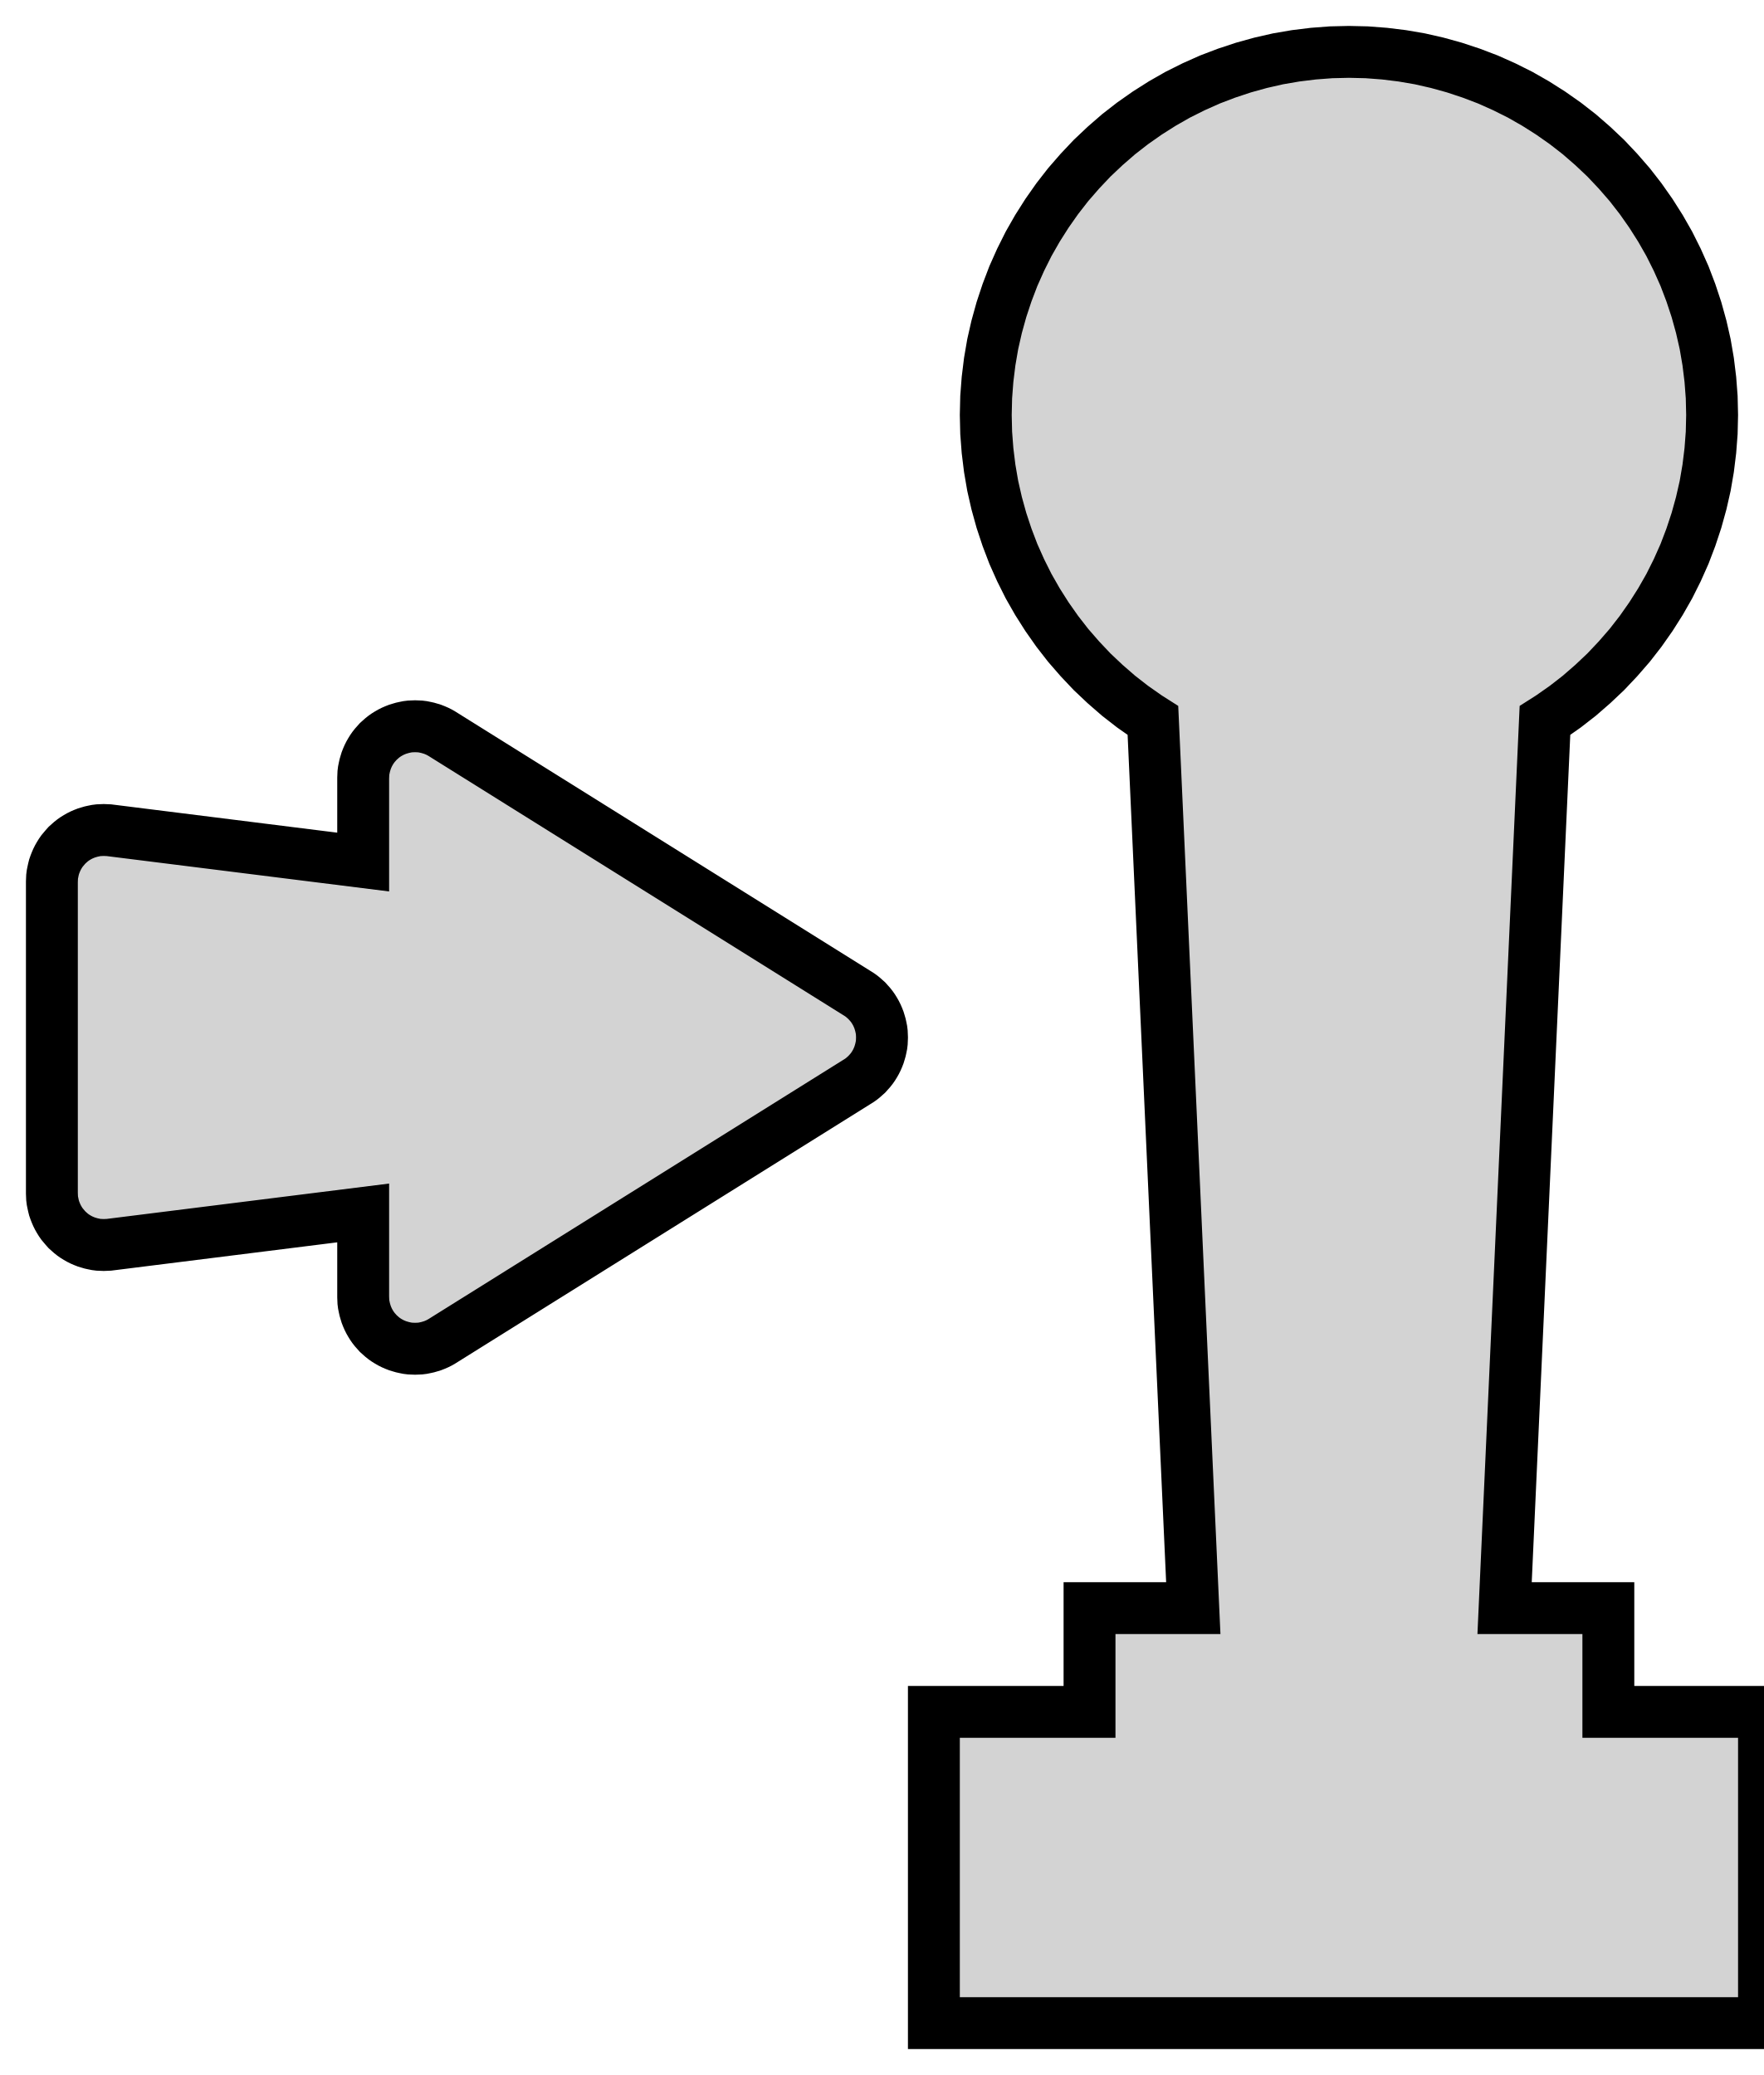
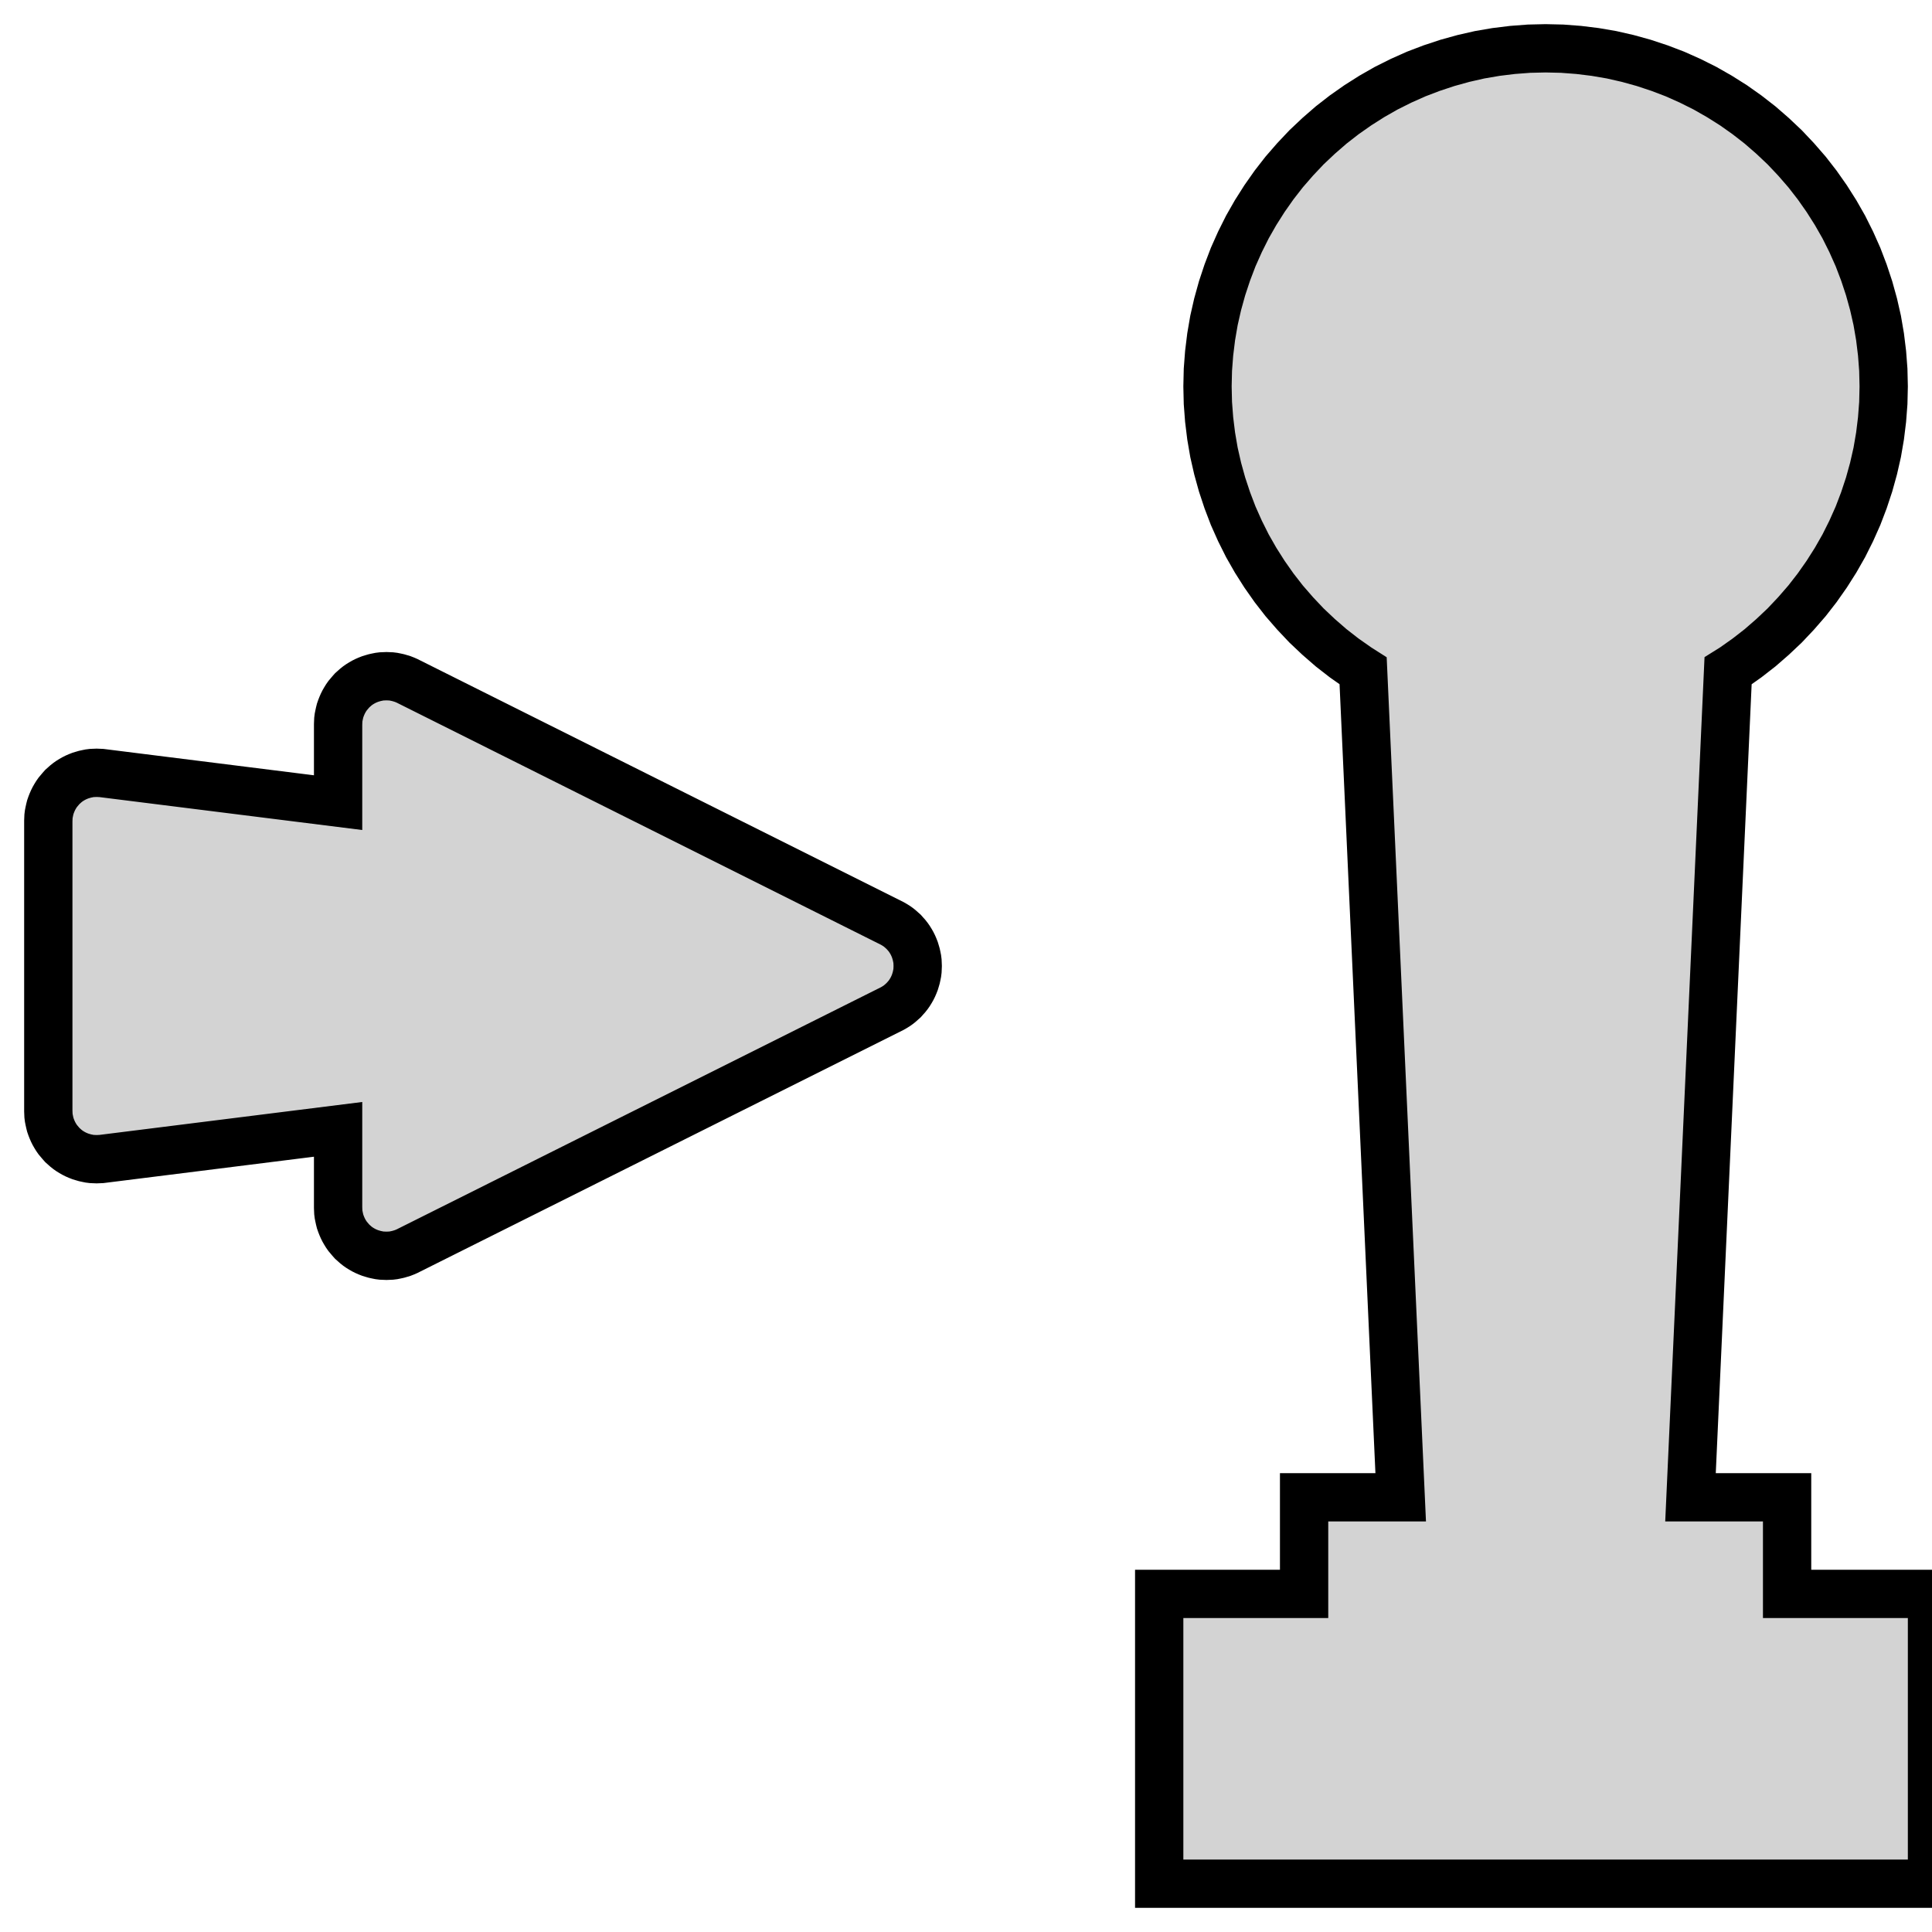
- <svg xmlns="http://www.w3.org/2000/svg" width="17mm" height="20mm" viewBox="-13 -10 17 20" version="1.1">
-   <path d=" M 4,6.5 L 2.5,6.5 L 2.5,5.5 L 1.5,5.5 L 1.889,-3.055 L 1.944,-3.09  L 2.085,-3.189 L 2.22,-3.294 L 2.35,-3.407 L 2.475,-3.525 L 2.593,-3.65 L 2.706,-3.78  L 2.811,-3.915 L 2.91,-4.056 L 3.002,-4.201 L 3.087,-4.35 L 3.164,-4.504 L 3.234,-4.661  L 3.295,-4.821 L 3.349,-4.984 L 3.395,-5.15 L 3.433,-5.317 L 3.462,-5.486 L 3.483,-5.657  L 3.496,-5.828 L 3.5,-6 L 3.496,-6.172 L 3.483,-6.343 L 3.462,-6.514 L 3.433,-6.683  L 3.395,-6.85 L 3.349,-7.016 L 3.295,-7.179 L 3.234,-7.339 L 3.164,-7.496 L 3.087,-7.65  L 3.002,-7.799 L 2.91,-7.944 L 2.811,-8.085 L 2.706,-8.22 L 2.593,-8.35 L 2.475,-8.475  L 2.35,-8.593 L 2.22,-8.706 L 2.085,-8.811 L 1.944,-8.91 L 1.799,-9.002 L 1.65,-9.087  L 1.496,-9.164 L 1.339,-9.234 L 1.179,-9.295 L 1.016,-9.349 L 0.85,-9.395 L 0.683,-9.433  L 0.514,-9.462 L 0.343,-9.483 L 0.172,-9.496 L 0,-9.5 L -0.172,-9.496 L -0.343,-9.483  L -0.514,-9.462 L -0.683,-9.433 L -0.85,-9.395 L -1.016,-9.349 L -1.179,-9.295 L -1.339,-9.234  L -1.496,-9.164 L -1.65,-9.087 L -1.799,-9.002 L -1.944,-8.91 L -2.085,-8.811 L -2.22,-8.706  L -2.35,-8.593 L -2.475,-8.475 L -2.593,-8.35 L -2.706,-8.22 L -2.811,-8.085 L -2.91,-7.944  L -3.002,-7.799 L -3.087,-7.65 L -3.164,-7.496 L -3.234,-7.339 L -3.295,-7.179 L -3.349,-7.016  L -3.395,-6.85 L -3.433,-6.683 L -3.462,-6.514 L -3.483,-6.343 L -3.496,-6.172 L -3.5,-6  L -3.496,-5.828 L -3.483,-5.657 L -3.462,-5.486 L -3.433,-5.317 L -3.395,-5.15 L -3.349,-4.984  L -3.295,-4.821 L -3.234,-4.661 L -3.164,-4.504 L -3.087,-4.35 L -3.002,-4.201 L -2.91,-4.056  L -2.811,-3.915 L -2.706,-3.78 L -2.593,-3.65 L -2.475,-3.525 L -2.35,-3.407 L -2.22,-3.294  L -2.085,-3.189 L -1.944,-3.09 L -1.889,-3.055 L -1.5,5.5 L -2.5,5.5 L -2.5,6.5  L -4,6.5 L -4,9.5 L 4,9.5 z M -8.975,2.999 L -8.951,2.998 L -8.927,2.995 L -8.902,2.99 L -8.879,2.985 L -8.855,2.978  L -8.832,2.971 L -8.809,2.962 L -8.786,2.952 L -8.764,2.941 L -8.743,2.929 L -4.743,0.429  L -4.722,0.416 L -4.702,0.402 L -4.683,0.387 L -4.664,0.37 L -4.646,0.354 L -4.63,0.336  L -4.613,0.317 L -4.598,0.298 L -4.584,0.278 L -4.571,0.257 L -4.559,0.236 L -4.548,0.214  L -4.538,0.191 L -4.529,0.168 L -4.522,0.145 L -4.515,0.121 L -4.51,0.098 L -4.505,0.073  L -4.502,0.049 L -4.501,0.025 L -4.5,-0 L -4.501,-0.025 L -4.502,-0.049 L -4.505,-0.073  L -4.51,-0.098 L -4.515,-0.121 L -4.522,-0.145 L -4.529,-0.168 L -4.538,-0.191 L -4.548,-0.214  L -4.559,-0.236 L -4.571,-0.257 L -4.584,-0.278 L -4.598,-0.298 L -4.613,-0.317 L -4.63,-0.336  L -4.646,-0.354 L -4.664,-0.37 L -4.683,-0.387 L -4.702,-0.402 L -4.722,-0.416 L -4.743,-0.429  L -8.743,-2.929 L -8.764,-2.941 L -8.786,-2.952 L -8.809,-2.962 L -8.832,-2.971 L -8.855,-2.978  L -8.879,-2.985 L -8.902,-2.99 L -8.927,-2.995 L -8.951,-2.998 L -8.975,-2.999 L -9,-3  L -9.025,-2.999 L -9.049,-2.998 L -9.073,-2.995 L -9.098,-2.99 L -9.121,-2.985 L -9.145,-2.978  L -9.168,-2.971 L -9.191,-2.962 L -9.214,-2.952 L -9.236,-2.941 L -9.257,-2.929 L -9.278,-2.916  L -9.298,-2.902 L -9.317,-2.887 L -9.336,-2.87 L -9.354,-2.854 L -9.37,-2.836 L -9.387,-2.817  L -9.402,-2.798 L -9.416,-2.778 L -9.429,-2.757 L -9.441,-2.736 L -9.452,-2.714 L -9.462,-2.691  L -9.471,-2.668 L -9.478,-2.645 L -9.485,-2.621 L -9.49,-2.598 L -9.495,-2.573 L -9.498,-2.549  L -9.499,-2.525 L -9.5,-2.5 L -9.5,-1.691 L -11.927,-1.995 L -11.951,-1.998 L -11.976,-1.999  L -12,-2 L -12.024,-1.999 L -12.049,-1.998 L -12.073,-1.995 L -12.098,-1.99 L -12.121,-1.985  L -12.145,-1.978 L -12.168,-1.971 L -12.191,-1.962 L -12.214,-1.952 L -12.236,-1.941 L -12.257,-1.929  L -12.278,-1.916 L -12.298,-1.902 L -12.317,-1.887 L -12.336,-1.87 L -12.354,-1.854 L -12.37,-1.836  L -12.386,-1.817 L -12.402,-1.798 L -12.416,-1.778 L -12.429,-1.757 L -12.441,-1.736 L -12.452,-1.714  L -12.462,-1.691 L -12.471,-1.668 L -12.479,-1.645 L -12.485,-1.621 L -12.49,-1.598 L -12.495,-1.573  L -12.498,-1.549 L -12.499,-1.525 L -12.5,-1.5 L -12.5,1.5 L -12.499,1.525 L -12.498,1.549  L -12.495,1.573 L -12.49,1.598 L -12.485,1.621 L -12.479,1.645 L -12.471,1.668 L -12.462,1.691  L -12.452,1.714 L -12.441,1.736 L -12.429,1.757 L -12.416,1.778 L -12.402,1.798 L -12.386,1.817  L -12.37,1.836 L -12.354,1.854 L -12.336,1.87 L -12.317,1.887 L -12.298,1.902 L -12.278,1.916  L -12.257,1.929 L -12.236,1.941 L -12.214,1.952 L -12.191,1.962 L -12.168,1.971 L -12.145,1.978  L -12.121,1.985 L -12.098,1.99 L -12.073,1.995 L -12.049,1.998 L -12.024,1.999 L -12,2  L -11.976,1.999 L -11.951,1.998 L -11.927,1.995 L -9.5,1.691 L -9.5,2.5 L -9.499,2.525  L -9.498,2.549 L -9.495,2.573 L -9.49,2.598 L -9.485,2.621 L -9.478,2.645 L -9.471,2.668  L -9.462,2.691 L -9.452,2.714 L -9.441,2.736 L -9.429,2.757 L -9.416,2.778 L -9.402,2.798  L -9.387,2.817 L -9.37,2.836 L -9.354,2.854 L -9.336,2.87 L -9.317,2.887 L -9.298,2.902  L -9.278,2.916 L -9.257,2.929 L -9.236,2.941 L -9.214,2.952 L -9.191,2.962 L -9.168,2.971  L -9.145,2.978 L -9.121,2.985 L -9.098,2.99 L -9.073,2.995 L -9.049,2.998 L -9.025,2.999  L -9,3 z " stroke="black" fill="lightgray" stroke-width="0.5" />
+ <svg xmlns="http://www.w3.org/2000/svg" width="20mm" height="20mm" viewBox="-14 -10 20 20" version="1.1">
+   <path d=" M 6,6.5 L 4.5,6.5 L 4.5,5.5 L 3.5,5.5 L 3.889,-3.055 L 3.945,-3.09  L 4.085,-3.189 L 4.22,-3.294 L 4.35,-3.407 L 4.475,-3.525 L 4.593,-3.65 L 4.706,-3.78  L 4.811,-3.915 L 4.91,-4.056 L 5.002,-4.201 L 5.087,-4.35 L 5.164,-4.504 L 5.234,-4.661  L 5.295,-4.821 L 5.349,-4.984 L 5.395,-5.15 L 5.433,-5.317 L 5.462,-5.486 L 5.483,-5.657  L 5.496,-5.828 L 5.5,-6 L 5.496,-6.172 L 5.483,-6.343 L 5.462,-6.514 L 5.433,-6.683  L 5.395,-6.85 L 5.349,-7.016 L 5.295,-7.179 L 5.234,-7.339 L 5.164,-7.496 L 5.087,-7.65  L 5.002,-7.799 L 4.91,-7.944 L 4.811,-8.085 L 4.706,-8.22 L 4.593,-8.35 L 4.475,-8.475  L 4.35,-8.593 L 4.22,-8.706 L 4.085,-8.811 L 3.945,-8.91 L 3.799,-9.002 L 3.65,-9.087  L 3.496,-9.164 L 3.339,-9.234 L 3.179,-9.295 L 3.016,-9.349 L 2.85,-9.395 L 2.683,-9.433  L 2.514,-9.462 L 2.343,-9.483 L 2.172,-9.496 L 2,-9.5 L 1.828,-9.496 L 1.657,-9.483  L 1.486,-9.462 L 1.317,-9.433 L 1.15,-9.395 L 0.984,-9.349 L 0.821,-9.295 L 0.661,-9.234  L 0.504,-9.164 L 0.35,-9.087 L 0.201,-9.002 L 0.056,-8.91 L -0.085,-8.811 L -0.22,-8.706  L -0.35,-8.593 L -0.475,-8.475 L -0.593,-8.35 L -0.706,-8.22 L -0.811,-8.085 L -0.91,-7.944  L -1.002,-7.799 L -1.087,-7.65 L -1.164,-7.496 L -1.234,-7.339 L -1.295,-7.179 L -1.349,-7.016  L -1.395,-6.85 L -1.433,-6.683 L -1.462,-6.514 L -1.483,-6.343 L -1.496,-6.172 L -1.5,-6  L -1.496,-5.828 L -1.483,-5.657 L -1.462,-5.486 L -1.433,-5.317 L -1.395,-5.15 L -1.349,-4.984  L -1.295,-4.821 L -1.234,-4.661 L -1.164,-4.504 L -1.087,-4.35 L -1.002,-4.201 L -0.91,-4.056  L -0.811,-3.915 L -0.706,-3.78 L -0.593,-3.65 L -0.475,-3.525 L -0.35,-3.407 L -0.22,-3.294  L -0.085,-3.189 L 0.056,-3.09 L 0.111,-3.055 L 0.5,5.5 L -0.5,5.5 L -0.5,6.5  L -2,6.5 L -2,9.5 L 6,9.5 z M -9.975,2.999 L -9.951,2.998 L -9.927,2.995 L -9.902,2.99 L -9.879,2.985 L -9.855,2.978  L -9.832,2.971 L -9.809,2.962 L -9.786,2.952 L -4.786,0.452 L -4.764,0.441 L -4.743,0.429  L -4.722,0.416 L -4.702,0.402 L -4.683,0.387 L -4.664,0.37 L -4.646,0.354 L -4.63,0.336  L -4.613,0.317 L -4.598,0.298 L -4.584,0.278 L -4.571,0.257 L -4.559,0.236 L -4.548,0.214  L -4.538,0.191 L -4.529,0.168 L -4.522,0.145 L -4.515,0.121 L -4.51,0.098 L -4.505,0.073  L -4.502,0.049 L -4.501,0.025 L -4.5,-0 L -4.501,-0.025 L -4.502,-0.049 L -4.505,-0.073  L -4.51,-0.098 L -4.515,-0.121 L -4.522,-0.145 L -4.529,-0.168 L -4.538,-0.191 L -4.548,-0.214  L -4.559,-0.236 L -4.571,-0.257 L -4.584,-0.278 L -4.598,-0.298 L -4.613,-0.317 L -4.63,-0.336  L -4.646,-0.354 L -4.664,-0.37 L -4.683,-0.387 L -4.702,-0.402 L -4.722,-0.416 L -4.743,-0.429  L -4.764,-0.441 L -4.786,-0.452 L -9.786,-2.952 L -9.809,-2.962 L -9.832,-2.971 L -9.855,-2.978  L -9.879,-2.985 L -9.902,-2.99 L -9.927,-2.995 L -9.951,-2.998 L -9.975,-2.999 L -10,-3  L -10.024,-2.999 L -10.049,-2.998 L -10.073,-2.995 L -10.098,-2.99 L -10.121,-2.985 L -10.145,-2.978  L -10.168,-2.971 L -10.191,-2.962 L -10.214,-2.952 L -10.236,-2.941 L -10.257,-2.929 L -10.278,-2.916  L -10.298,-2.902 L -10.317,-2.887 L -10.336,-2.87 L -10.354,-2.854 L -10.37,-2.836 L -10.386,-2.817  L -10.402,-2.798 L -10.416,-2.778 L -10.429,-2.757 L -10.441,-2.736 L -10.452,-2.714 L -10.462,-2.691  L -10.471,-2.668 L -10.479,-2.645 L -10.485,-2.621 L -10.49,-2.598 L -10.495,-2.573 L -10.498,-2.549  L -10.499,-2.525 L -10.5,-2.5 L -10.5,-1.691 L -12.927,-1.995 L -12.951,-1.998 L -12.976,-1.999  L -13,-2 L -13.024,-1.999 L -13.049,-1.998 L -13.073,-1.995 L -13.098,-1.99 L -13.121,-1.985  L -13.145,-1.978 L -13.168,-1.971 L -13.191,-1.962 L -13.214,-1.952 L -13.236,-1.941 L -13.257,-1.929  L -13.278,-1.916 L -13.298,-1.902 L -13.317,-1.887 L -13.336,-1.87 L -13.354,-1.854 L -13.37,-1.836  L -13.386,-1.817 L -13.402,-1.798 L -13.416,-1.778 L -13.429,-1.757 L -13.441,-1.736 L -13.452,-1.714  L -13.462,-1.691 L -13.471,-1.668 L -13.479,-1.645 L -13.485,-1.621 L -13.49,-1.598 L -13.495,-1.573  L -13.498,-1.549 L -13.499,-1.525 L -13.5,-1.5 L -13.5,1.5 L -13.499,1.525 L -13.498,1.549  L -13.495,1.573 L -13.49,1.598 L -13.485,1.621 L -13.479,1.645 L -13.471,1.668 L -13.462,1.691  L -13.452,1.714 L -13.441,1.736 L -13.429,1.757 L -13.416,1.778 L -13.402,1.798 L -13.386,1.817  L -13.37,1.836 L -13.354,1.854 L -13.336,1.87 L -13.317,1.887 L -13.298,1.902 L -13.278,1.916  L -13.257,1.929 L -13.236,1.941 L -13.214,1.952 L -13.191,1.962 L -13.168,1.971 L -13.145,1.978  L -13.121,1.985 L -13.098,1.99 L -13.073,1.995 L -13.049,1.998 L -13.024,1.999 L -13,2  L -12.976,1.999 L -12.951,1.998 L -12.927,1.995 L -10.5,1.691 L -10.5,2.5 L -10.499,2.525  L -10.498,2.549 L -10.495,2.573 L -10.49,2.598 L -10.485,2.621 L -10.479,2.645 L -10.471,2.668  L -10.462,2.691 L -10.452,2.714 L -10.441,2.736 L -10.429,2.757 L -10.416,2.778 L -10.402,2.798  L -10.386,2.817 L -10.37,2.836 L -10.354,2.854 L -10.336,2.87 L -10.317,2.887 L -10.298,2.902  L -10.278,2.916 L -10.257,2.929 L -10.236,2.941 L -10.214,2.952 L -10.191,2.962 L -10.168,2.971  L -10.145,2.978 L -10.121,2.985 L -10.098,2.99 L -10.073,2.995 L -10.049,2.998 L -10.024,2.999  L -10,3 z " stroke="black" fill="lightgray" stroke-width="0.5" />
</svg>
